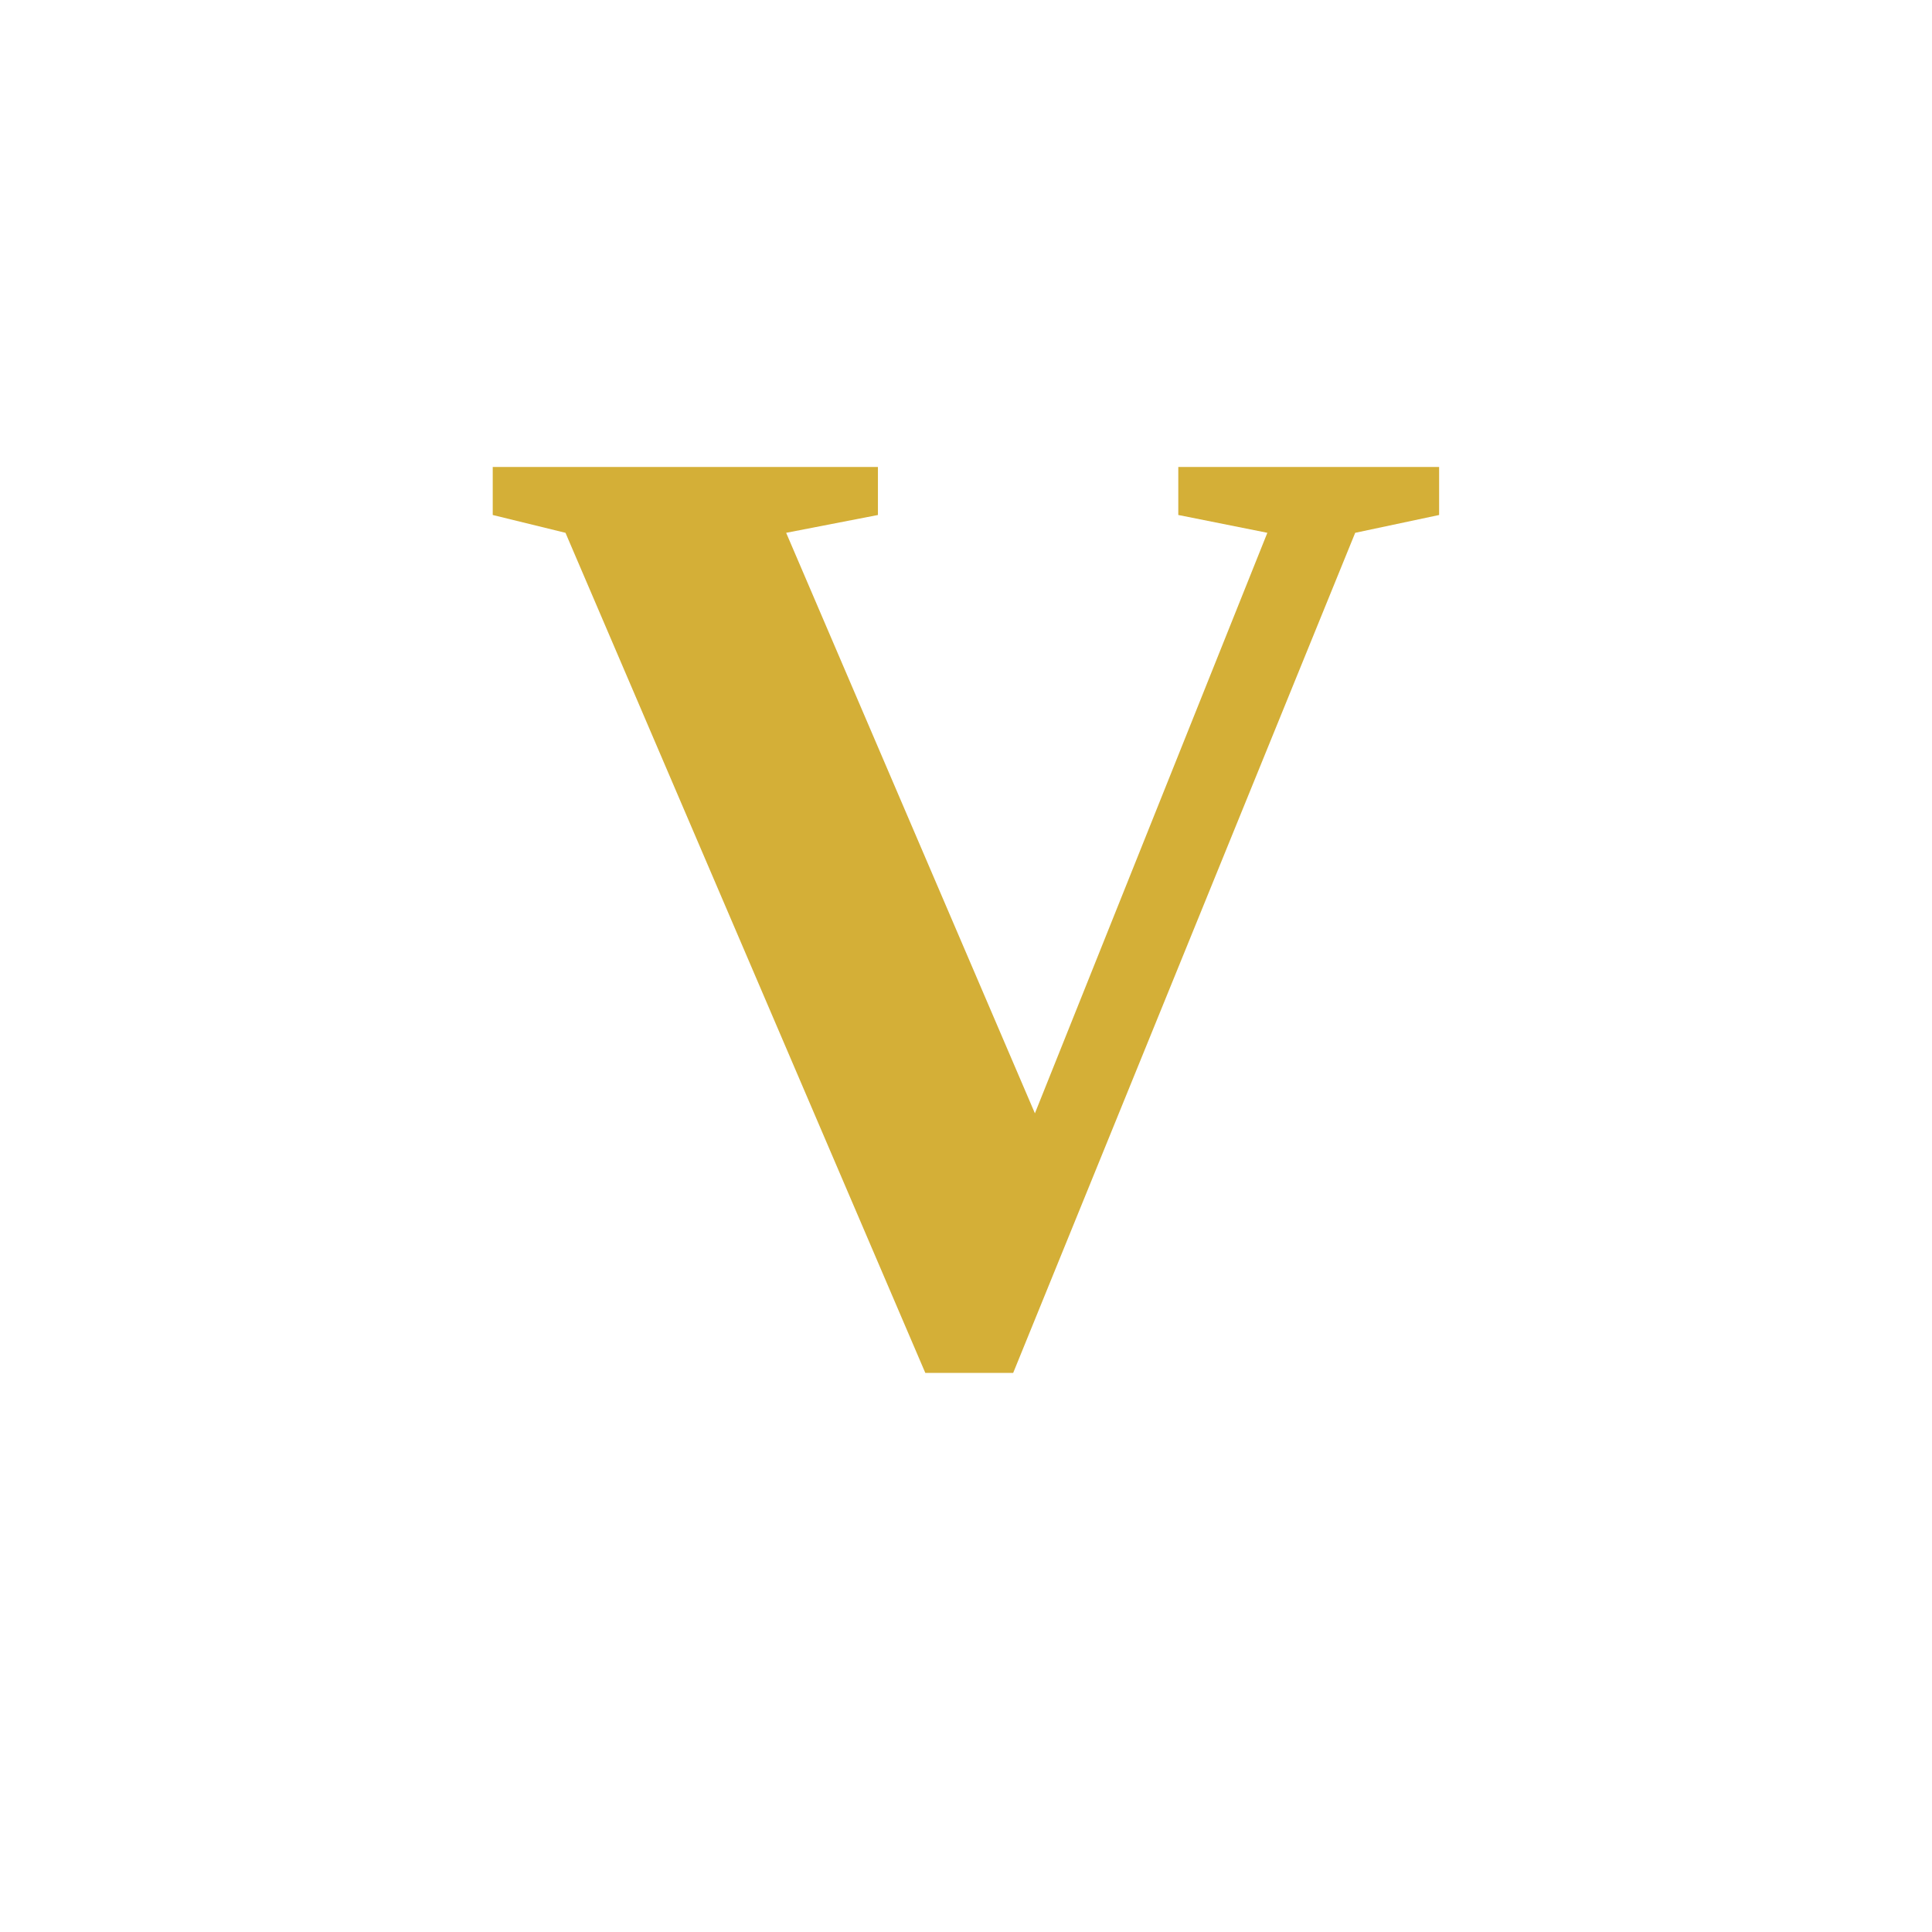
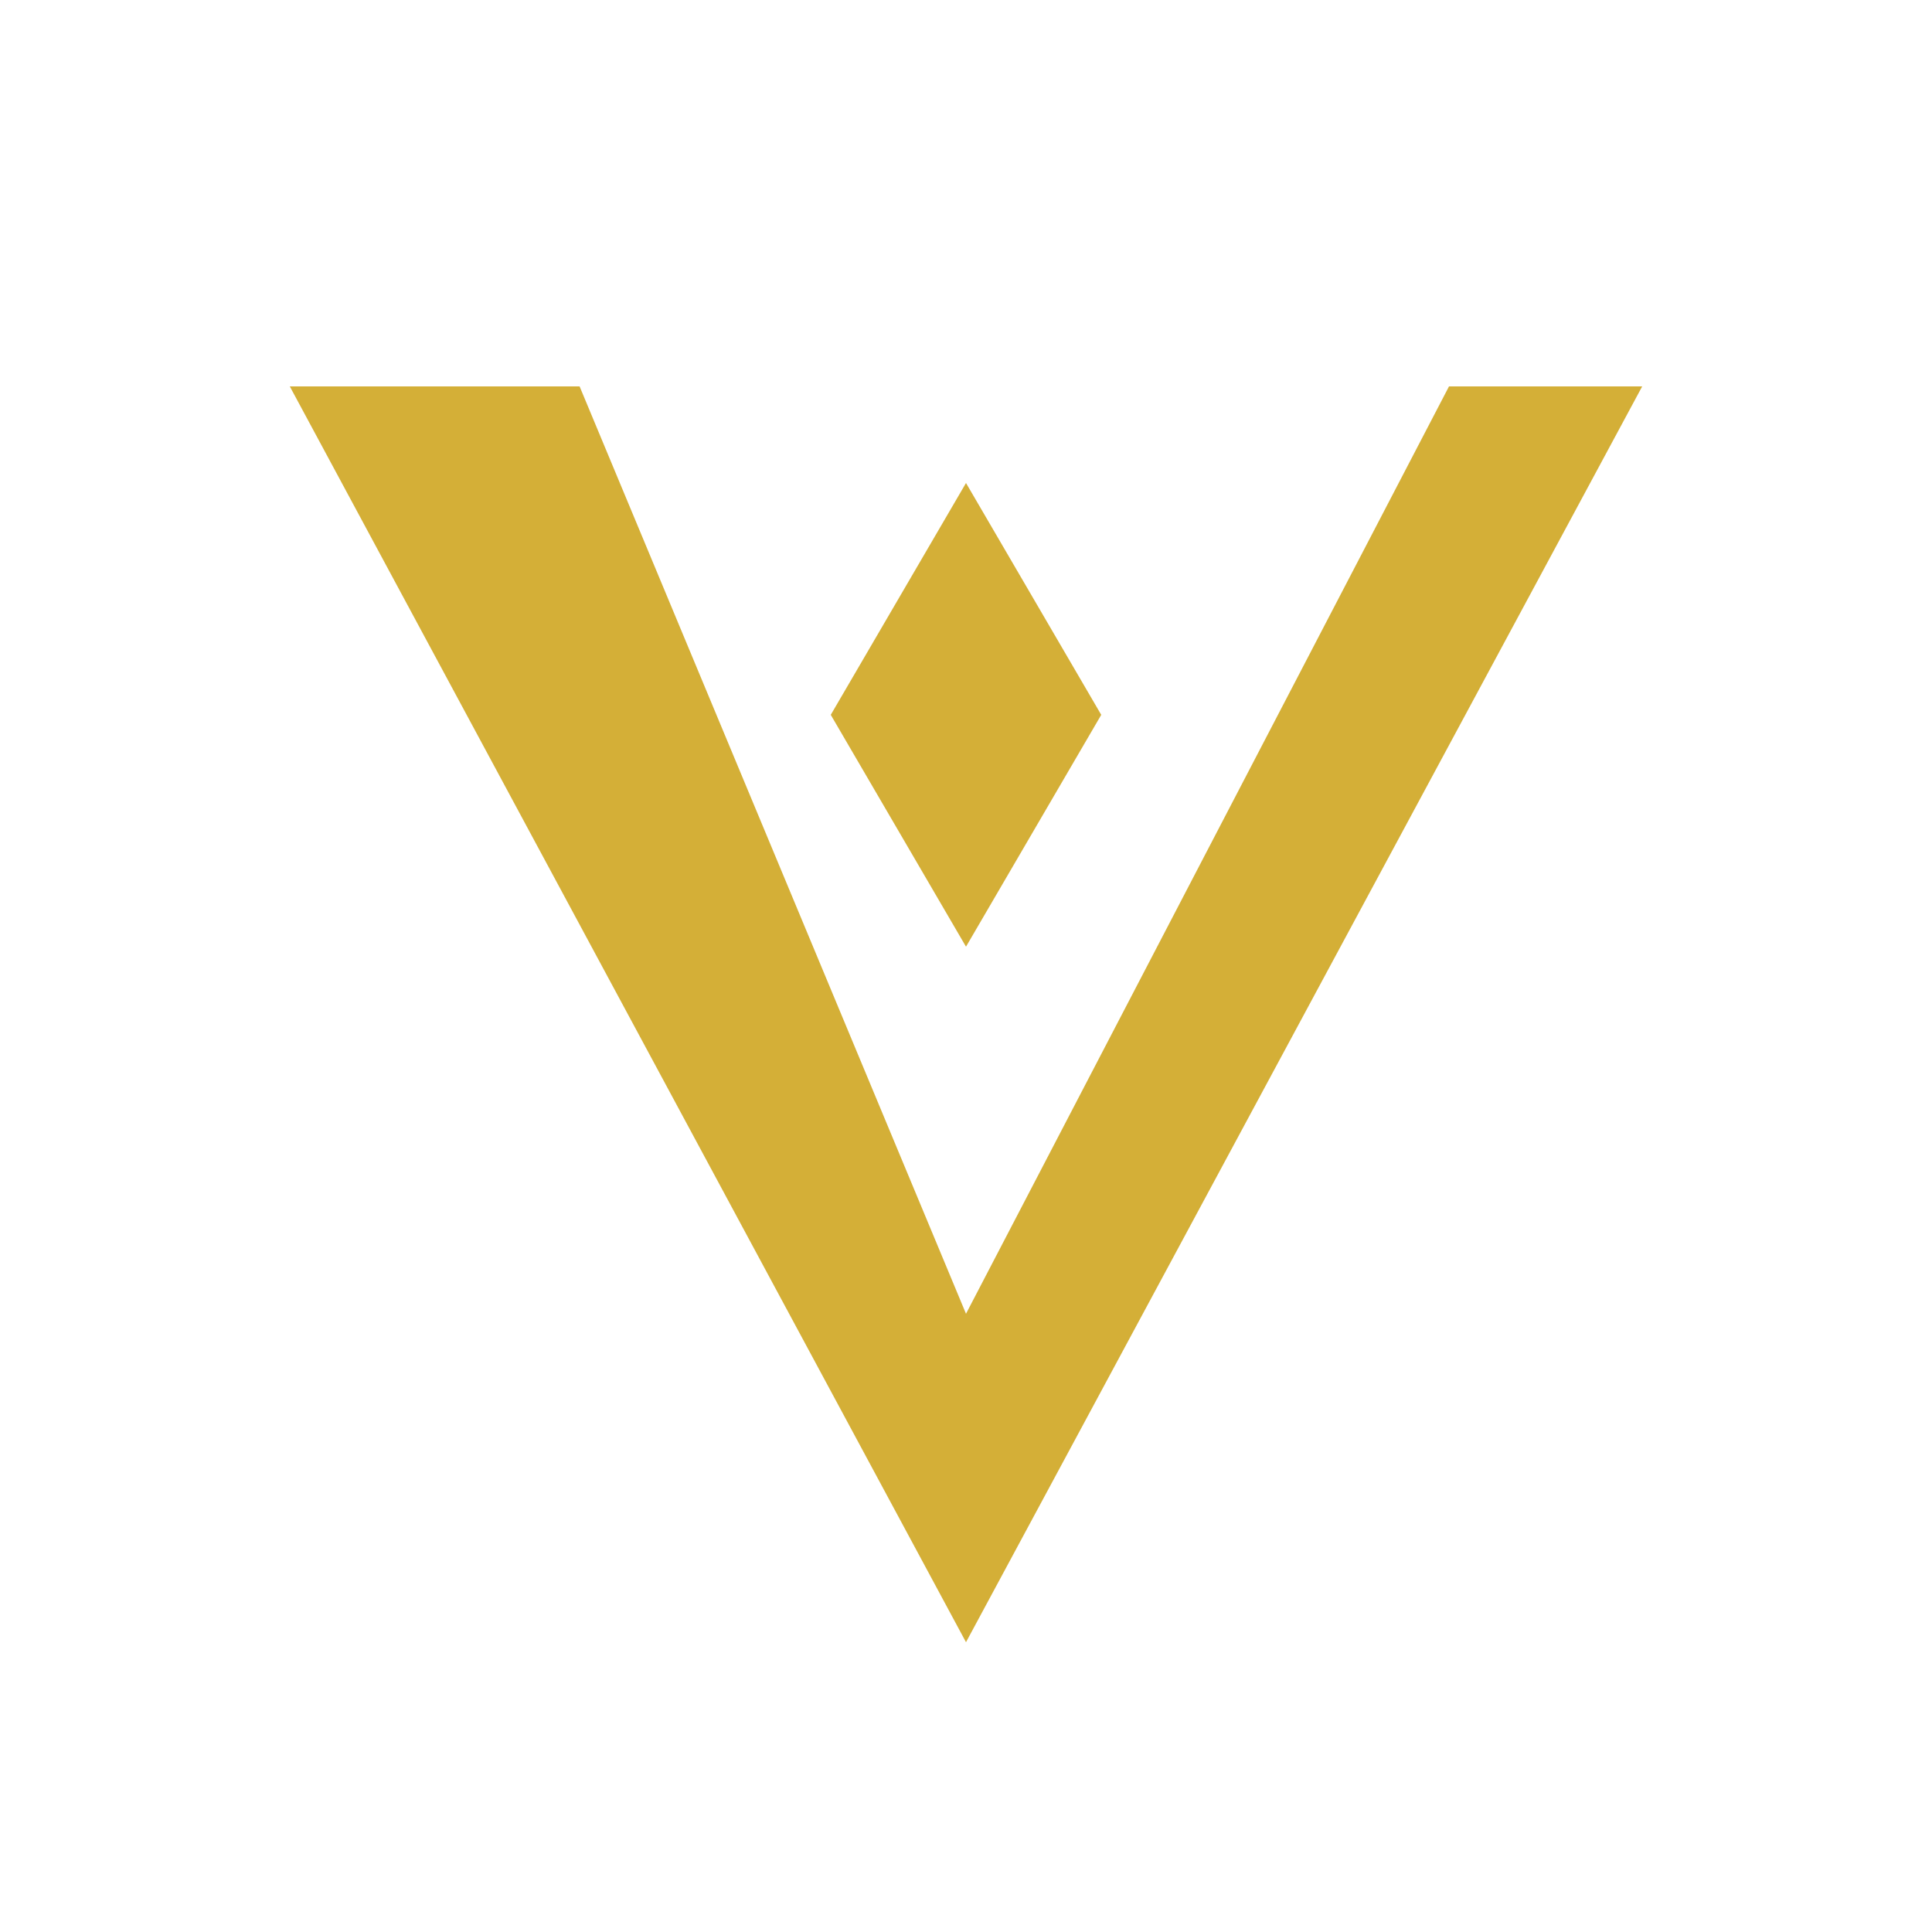
<svg xmlns="http://www.w3.org/2000/svg" viewBox="0 0 100 100">
-   <text x="50" y="70" font-family="'Times New Roman', serif" font-size="70" fill="#d4af37" text-anchor="middle" font-weight="bold">V</text>
+   <path d="M 15 20 L 50 85 L 85 20 L 75 20 L 50 68 L 30 20 Z" fill="#d4af37" />
+   <polygon points="50,25 57,37 50,49 43,37" fill="#d4af37" />
</svg>
